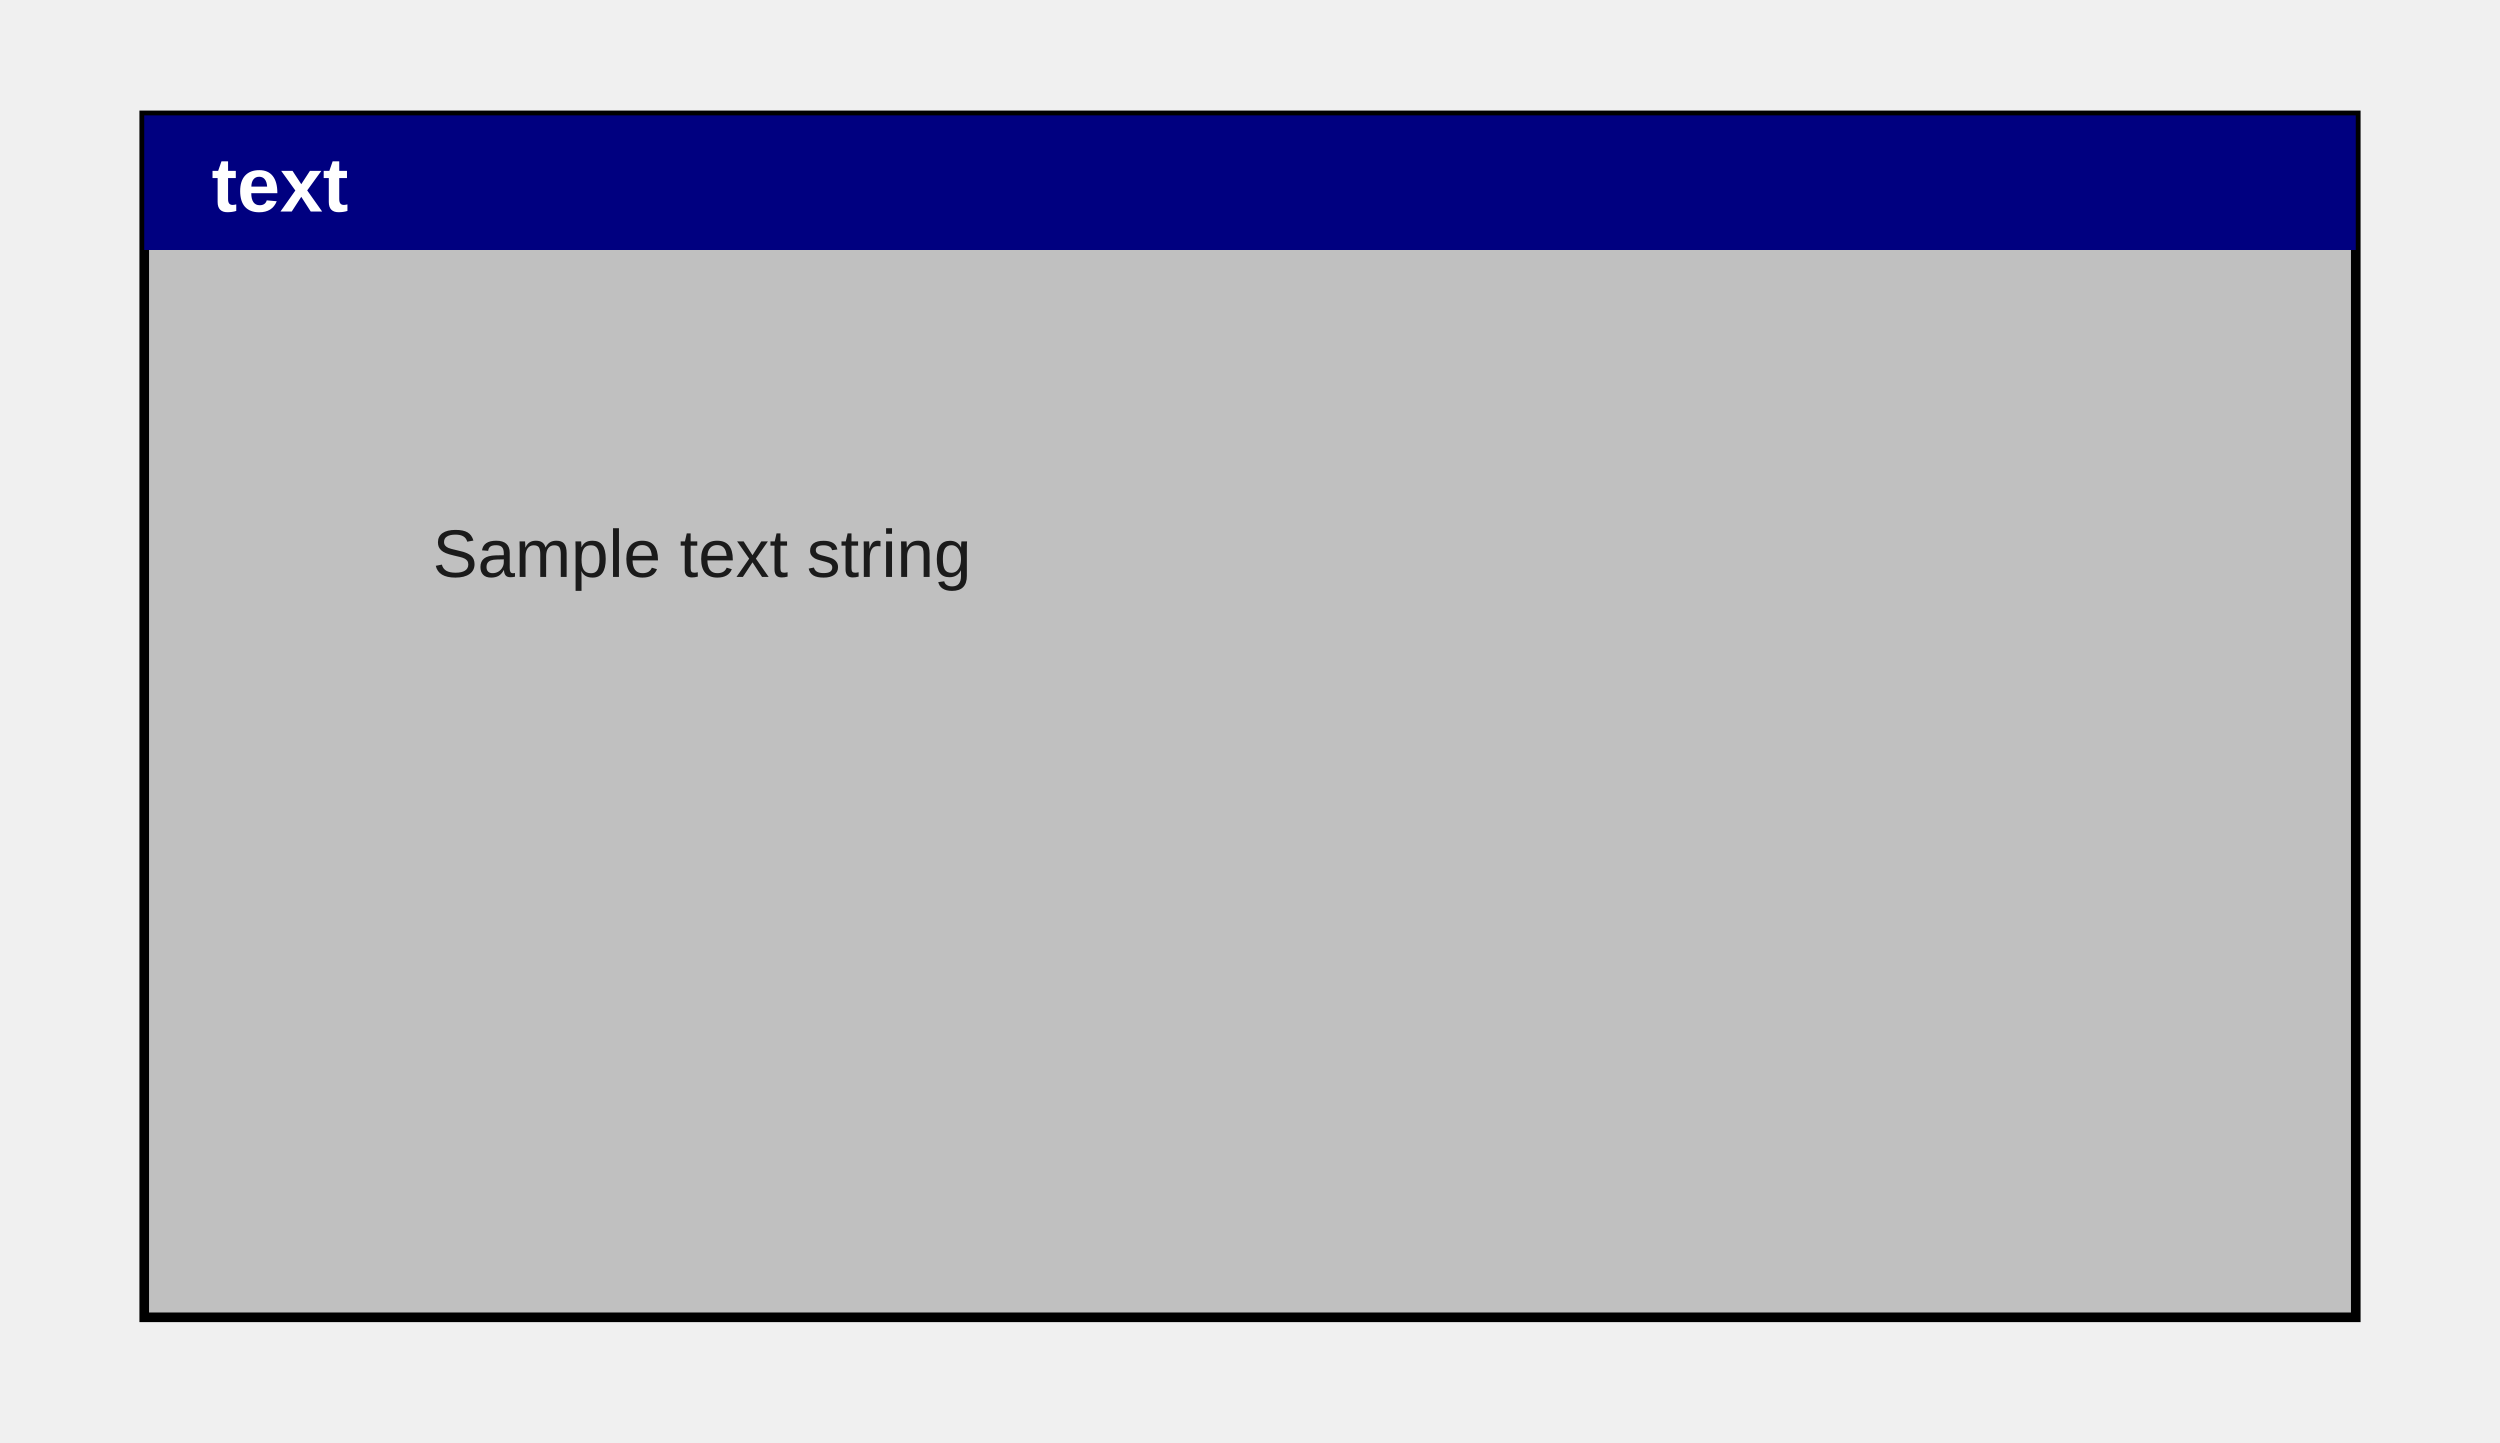
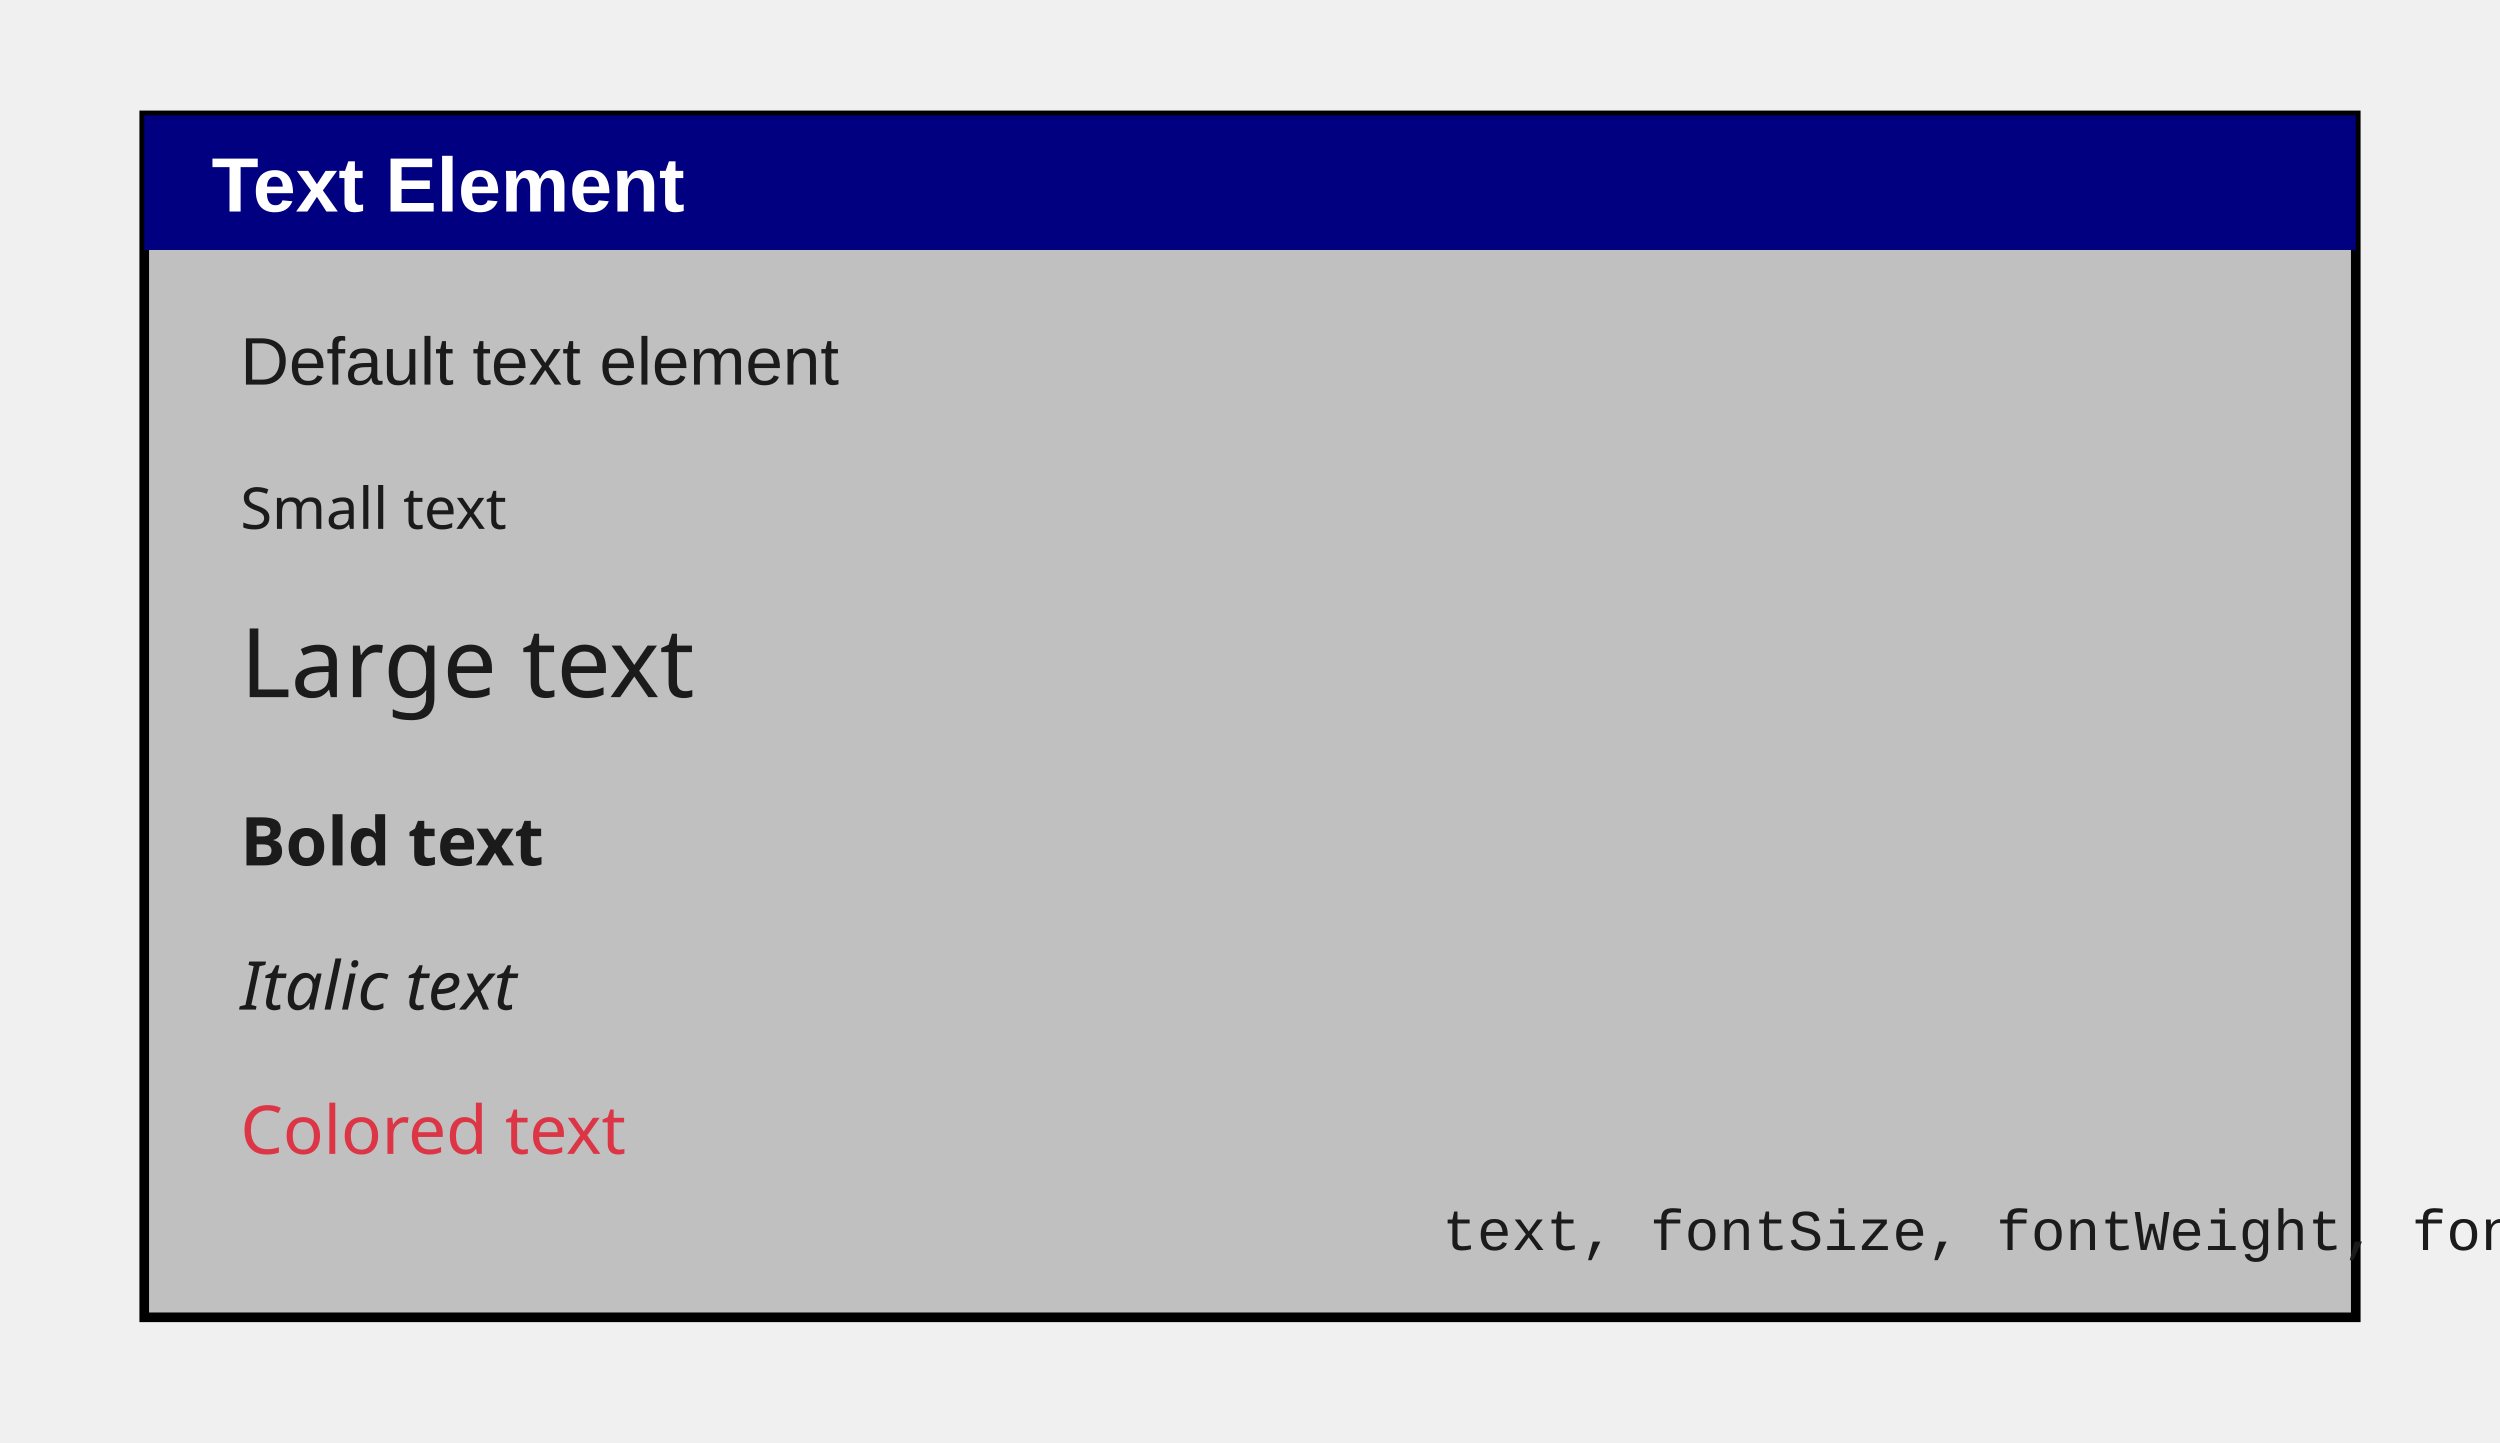
<svg xmlns="http://www.w3.org/2000/svg" width="520" height="300" viewBox="0 0 520 300">
  <defs>
    <style>
      .title { font: 600 16px 'Segoe UI', Arial, sans-serif; fill: #ffffff; }
      .text { font: 14px 'Segoe UI', Arial, sans-serif; fill: #1b1b1b; }
      .muted { font: 12px 'Segoe UI', Arial, sans-serif; fill: #5a5a5a; }
      .window { fill: #c0c0c0; stroke: #000; stroke-width: 2; }
      .titlebar { fill: #000080; }
      .panel { fill: #ededed; stroke: #9a9a9a; stroke-width: 1; }
      .inset { fill: #ffffff; stroke: #7d7d7d; stroke-width: 1; }
      .button { fill: #d7d7d7; stroke: #7d7d7d; stroke-width: 1; }
      .status { fill: #d6d6d6; stroke: #8a8a8a; stroke-width: 1; }
      .menu { fill: #e6e6e6; stroke: #9a9a9a; stroke-width: 1; }
      .accent { fill: #000080; }
    </style>
  </defs>
  <rect x="30" y="24" width="460" height="250" class="window" />
  <rect x="30" y="24" width="460" height="28" class="titlebar" />
-   <text x="44" y="44" class="title">text</text>
-   <text x="90" y="120" class="text">Sample text string</text>
+   <text x="44" y="44" class="title">Text Element</text>
+   <text x="50" y="80" class="text">Default text element</text>
+   <text x="50" y="110" style="font: 12px 'Segoe UI'; fill: #1b1b1b;">Small text</text>
+   <text x="50" y="145" style="font: 20px 'Segoe UI'; fill: #1b1b1b;">Large text</text>
+   <text x="50" y="180" style="font: bold 14px 'Segoe UI'; fill: #1b1b1b;">Bold text</text>
+   <text x="50" y="210" style="font: italic 14px 'Segoe UI'; fill: #1b1b1b;">Italic text</text>
+   <text x="50" y="240" style="font: 14px 'Segoe UI'; fill: #dc3545;">Colored text</text>
+   <text x="300" y="260" style="font: 12px 'Courier New'; fill: #1b1b1b;">text, fontSize, fontWeight, fontStyle, color</text>
</svg>
